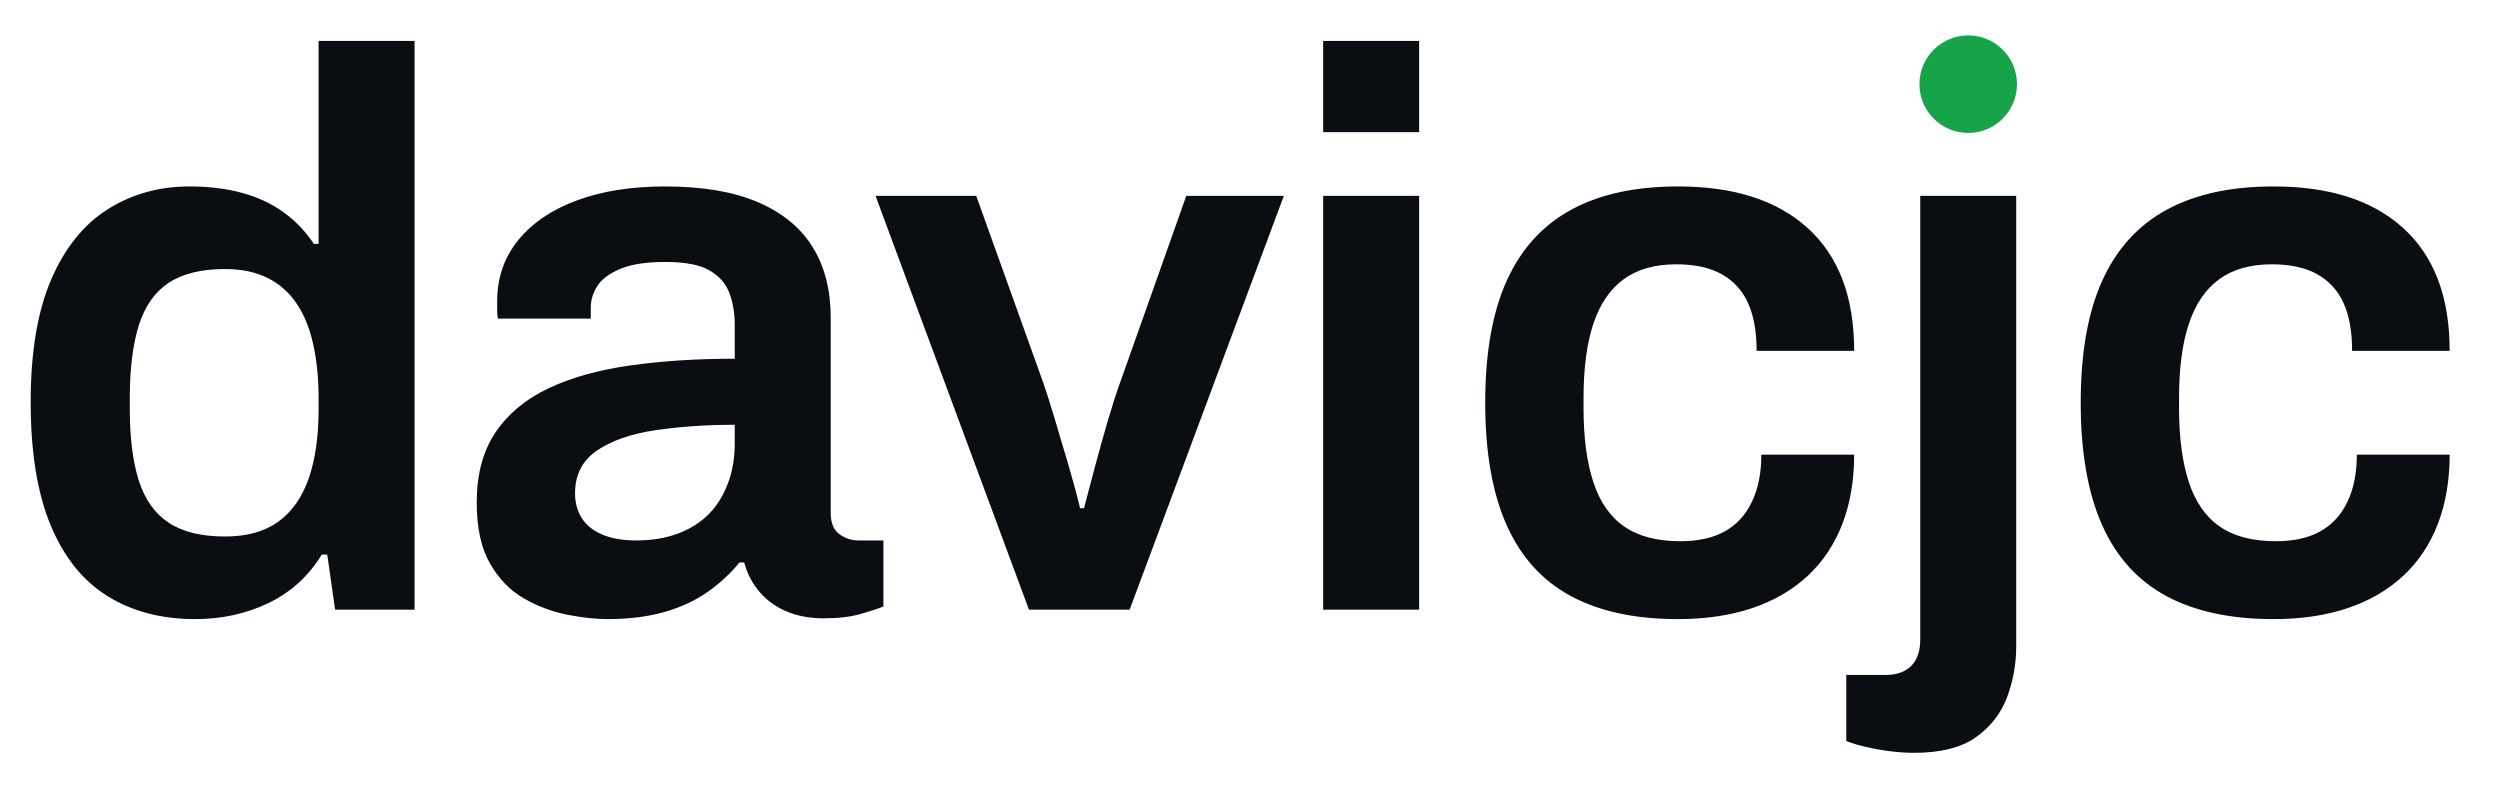
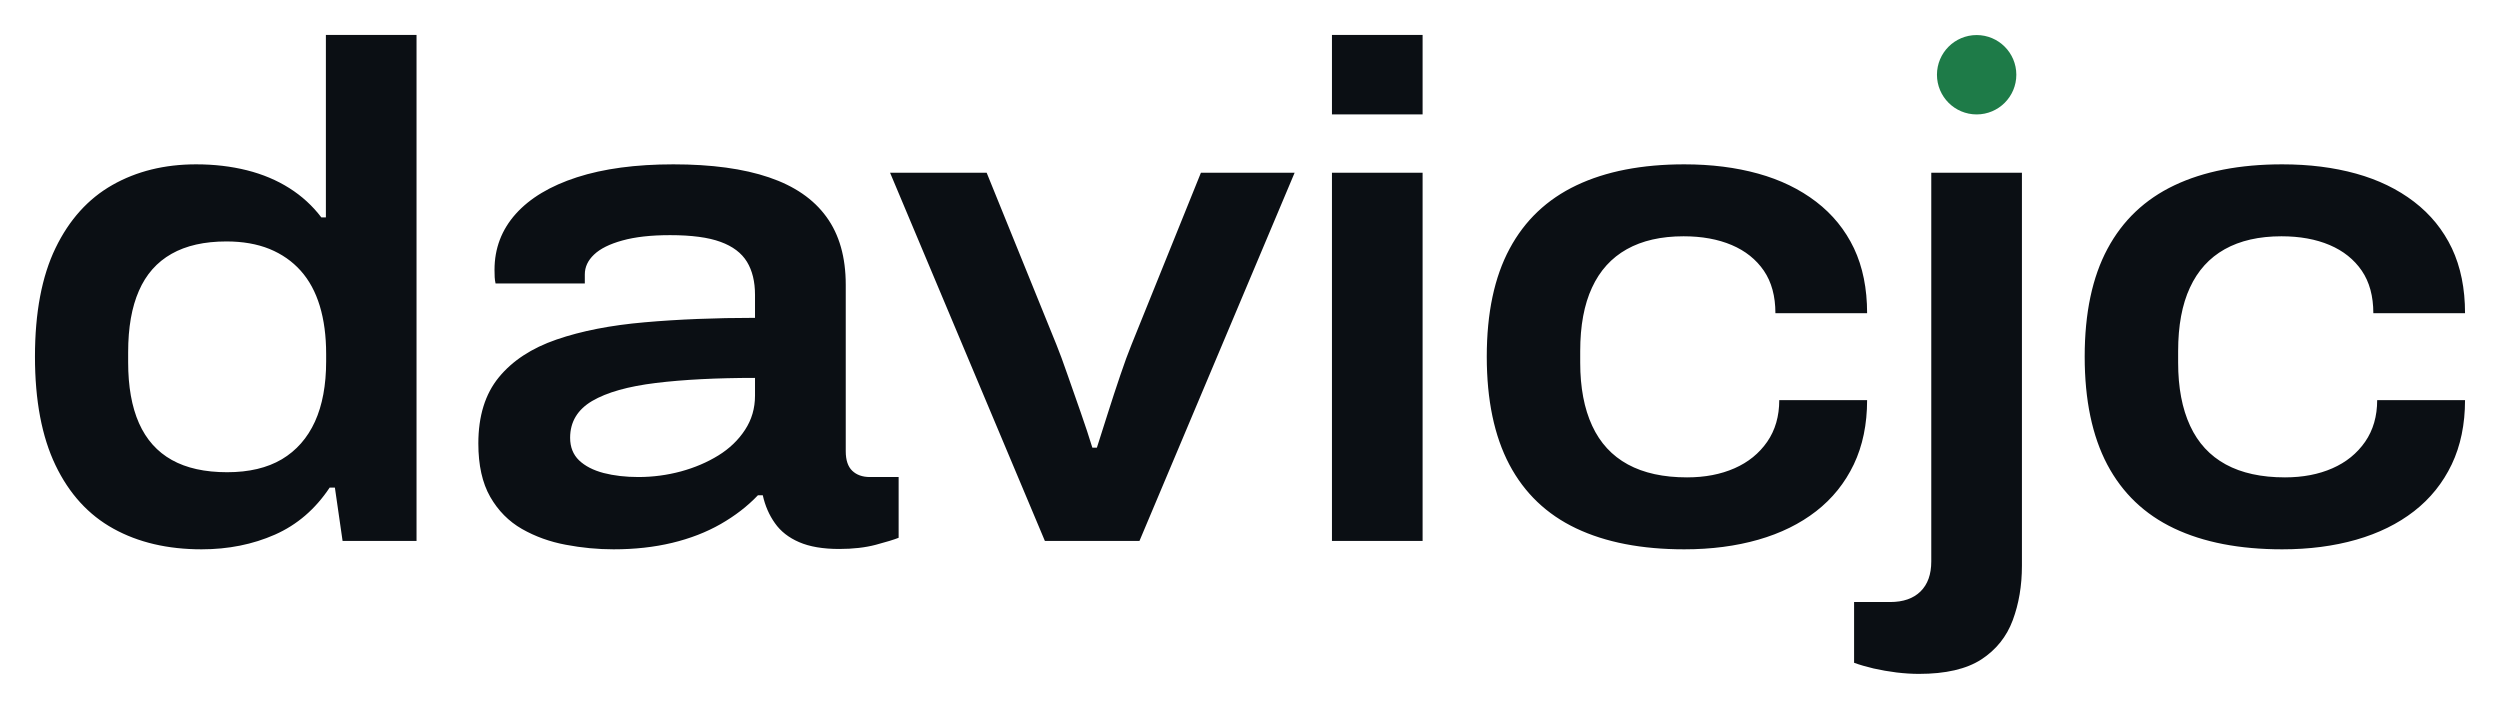
- <svg xmlns="http://www.w3.org/2000/svg" viewBox="0 0 254.24 82" width="254.24" height="82" role="img" aria-label="davicjc">
-   <path d="M19.84 62.96L19.84 62.96Q14.72 62.96 10.96 60.64Q7.20 58.32 5.16 53.44Q3.12 48.56 3.12 40.88L3.12 40.88Q3.12 33.28 5.20 28.44Q7.28 23.60 10.96 21.28Q14.64 18.96 19.28 18.96L19.28 18.96Q22.16 18.96 24.56 19.60Q26.96 20.24 28.80 21.56Q30.64 22.88 31.92 24.80L31.92 24.80L32.40 24.80L32.40 4.16L42.16 4.16L42.16 62L34.08 62L33.28 56.40L32.72 56.40Q30.72 59.68 27.32 61.32Q23.92 62.96 19.84 62.96ZM22.88 54.56L22.88 54.56Q26.24 54.56 28.32 53.04Q30.40 51.52 31.40 48.64Q32.40 45.76 32.40 41.60L32.40 41.60L32.40 40.56Q32.40 37.44 31.84 34.96Q31.28 32.48 30.12 30.80Q28.96 29.12 27.16 28.24Q25.36 27.36 22.88 27.36L22.88 27.36Q19.28 27.36 17.16 28.76Q15.04 30.16 14.12 33.08Q13.20 36 13.20 40.48L13.20 40.48L13.20 41.60Q13.20 46 14.12 48.88Q15.04 51.76 17.16 53.16Q19.28 54.56 22.88 54.56ZM61.76 62.96L61.76 62.96Q60 62.96 57.72 62.52Q55.44 62.08 53.32 60.88Q51.20 59.68 49.84 57.32Q48.48 54.96 48.48 51.12L48.48 51.12Q48.48 46.80 50.40 43.96Q52.32 41.12 55.80 39.48Q59.28 37.84 64.12 37.16Q68.96 36.48 74.72 36.48L74.72 36.48L74.72 33.04Q74.72 31.20 74.16 29.76Q73.60 28.32 72.12 27.48Q70.64 26.64 67.68 26.64L67.68 26.64Q64.72 26.64 63.04 27.36Q61.36 28.08 60.72 29.12Q60.08 30.16 60.08 31.28L60.08 31.28L60.08 32.40L50.64 32.40Q50.56 32 50.56 31.60Q50.56 31.20 50.56 30.64L50.56 30.64Q50.56 27.04 52.72 24.40Q54.88 21.76 58.72 20.36Q62.56 18.96 67.60 18.96L67.60 18.96Q73.36 18.96 77.08 20.56Q80.80 22.16 82.64 25.12Q84.48 28.08 84.48 32.32L84.48 32.32L84.48 52.16Q84.48 53.68 85.36 54.32Q86.24 54.96 87.28 54.96L87.28 54.96L89.84 54.96L89.84 61.68Q89.04 62 87.52 62.44Q86 62.88 83.76 62.88L83.76 62.88Q81.68 62.88 80.04 62.20Q78.40 61.52 77.28 60.24Q76.16 58.96 75.68 57.20L75.68 57.20L75.20 57.20Q73.84 58.88 71.96 60.20Q70.08 61.52 67.56 62.24Q65.04 62.96 61.76 62.96ZM64.72 54.96L64.72 54.96Q67.12 54.96 69 54.24Q70.88 53.52 72.12 52.24Q73.36 50.96 74.04 49.12Q74.72 47.28 74.72 45.12L74.72 45.12L74.72 43.20Q70.32 43.20 66.60 43.76Q62.88 44.32 60.68 45.84Q58.48 47.36 58.48 50.16L58.48 50.16Q58.48 51.60 59.16 52.68Q59.84 53.76 61.24 54.36Q62.64 54.96 64.72 54.96ZM114.88 62L104.64 62L89.04 19.92L99.28 19.92L106.08 38.88Q106.56 40.24 107.24 42.52Q107.92 44.80 108.64 47.24Q109.36 49.68 109.84 51.68L109.84 51.68L110.24 51.68Q110.72 49.84 111.36 47.44Q112 45.04 112.68 42.72Q113.36 40.40 113.92 38.88L113.92 38.88L120.64 19.92L130.56 19.92L114.88 62ZM144.32 13.44L134.56 13.44L134.56 4.16L144.32 4.16L144.32 13.44ZM144.32 62L134.56 62L134.56 19.92L144.32 19.92L144.32 62ZM170.64 62.96L170.64 62.96Q164.08 62.96 159.72 60.60Q155.36 58.24 153.20 53.36Q151.04 48.48 151.04 40.96L151.04 40.96Q151.04 33.36 153.24 28.52Q155.44 23.68 159.80 21.32Q164.16 18.96 170.64 18.96L170.64 18.96Q174.88 18.96 178.16 20Q181.44 21.04 183.80 23.16Q186.16 25.28 187.36 28.40Q188.56 31.52 188.56 35.68L188.56 35.68L178.64 35.68Q178.64 32.72 177.76 30.80Q176.88 28.88 175.08 27.88Q173.28 26.88 170.48 26.88L170.48 26.88Q167.20 26.88 165.12 28.40Q163.04 29.92 162.04 32.92Q161.04 35.92 161.04 40.48L161.04 40.48L161.04 41.52Q161.04 46 162.04 49.04Q163.04 52.08 165.20 53.56Q167.36 55.04 170.88 55.04L170.88 55.04Q173.60 55.04 175.40 54.04Q177.20 53.04 178.16 51.04Q179.12 49.04 179.12 46.24L179.12 46.24L188.56 46.24Q188.56 50.16 187.36 53.28Q186.16 56.40 183.84 58.56Q181.52 60.72 178.20 61.84Q174.88 62.96 170.64 62.96ZM194.64 76.56L194.64 76.56Q193.52 76.56 192.24 76.40Q190.96 76.24 189.76 75.96Q188.56 75.68 187.76 75.36L187.76 75.36L187.76 68.64L191.76 68.64Q193.44 68.64 194.36 67.72Q195.28 66.80 195.28 65.04L195.28 65.04L195.28 19.92L205.04 19.92L205.04 65.76Q205.04 68.40 204.12 70.88Q203.20 73.36 200.96 74.96Q198.72 76.56 194.64 76.56ZM231.20 62.96L231.20 62.96Q224.64 62.96 220.28 60.60Q215.92 58.24 213.76 53.36Q211.60 48.48 211.60 40.96L211.60 40.96Q211.60 33.36 213.80 28.52Q216.00 23.68 220.36 21.32Q224.72 18.96 231.20 18.96L231.20 18.96Q235.44 18.96 238.72 20Q242.00 21.04 244.36 23.16Q246.72 25.28 247.92 28.40Q249.12 31.52 249.12 35.68L249.12 35.68L239.20 35.68Q239.20 32.72 238.32 30.80Q237.44 28.88 235.64 27.88Q233.84 26.88 231.04 26.88L231.04 26.88Q227.76 26.88 225.68 28.40Q223.60 29.92 222.60 32.92Q221.60 35.92 221.60 40.48L221.60 40.48L221.60 41.52Q221.60 46 222.60 49.04Q223.60 52.08 225.76 53.56Q227.92 55.04 231.44 55.04L231.44 55.04Q234.16 55.04 235.96 54.04Q237.76 53.04 238.72 51.04Q239.68 49.04 239.68 46.24L239.68 46.24L249.12 46.24Q249.12 50.16 247.92 53.28Q246.72 56.40 244.40 58.56Q242.08 60.72 238.76 61.84Q235.44 62.96 231.20 62.96Z" fill="#0a0d12" />
-   <circle cx="200.16" cy="8.56" r="4.96" fill="#16a34a" />
+ <svg xmlns="http://www.w3.org/2000/svg" viewBox="-0.46 2.12 285.99 81.09" width="285.99" height="81.09" role="img" aria-label="davicjc">
+   <path d="M22.6 64.96Q16.79 64.96 12.52 62.6Q8.24 60.24 5.89 55.34Q3.54 50.44 3.54 42.92Q3.54 35.36 5.89 30.5Q8.24 25.64 12.4 23.28Q16.56 20.92 21.97 20.92Q25.08 20.92 27.79 21.6Q30.49 22.28 32.64 23.64Q34.79 25 36.3 26.99H36.82V6.12H47.19V64H38.73L37.85 57.9H37.25Q34.79 61.6 30.99 63.28Q27.18 64.96 22.6 64.96ZM25.53 56.14Q29.27 56.14 31.78 54.66Q34.28 53.17 35.57 50.35Q36.85 47.53 36.85 43.45V42.6Q36.85 39.52 36.12 37.11Q35.39 34.71 33.94 33.09Q32.49 31.47 30.37 30.6Q28.24 29.74 25.45 29.74Q21.66 29.74 19.16 31.16Q16.65 32.58 15.43 35.39Q14.2 38.19 14.2 42.4V43.56Q14.2 47.73 15.44 50.53Q16.69 53.34 19.2 54.74Q21.7 56.14 25.53 56.14ZM69.73 64.96Q67.01 64.96 64.27 64.44Q61.53 63.93 59.25 62.63Q56.98 61.33 55.62 58.96Q54.26 56.58 54.26 52.85Q54.26 48.15 56.6 45.29Q58.94 42.43 63.21 40.96Q67.48 39.49 73.28 38.99Q79.08 38.48 85.91 38.48V35.85Q85.91 33.58 84.99 32.07Q84.06 30.55 81.97 29.79Q79.88 29.02 76.19 29.02Q72.92 29.02 70.74 29.63Q68.56 30.23 67.5 31.24Q66.44 32.24 66.44 33.51V34.55H56.23Q56.15 34.19 56.13 33.83Q56.11 33.47 56.11 32.99Q56.11 29.31 58.54 26.59Q60.97 23.88 65.54 22.4Q70.11 20.92 76.57 20.92Q83.13 20.92 87.51 22.41Q91.88 23.89 94.08 26.93Q96.29 29.96 96.29 34.7V53.74Q96.29 55.26 97.03 55.97Q97.78 56.69 99.05 56.69H102.34V63.64Q101.54 63.96 99.73 64.44Q97.92 64.92 95.53 64.92Q92.76 64.92 90.96 64.14Q89.17 63.37 88.19 61.97Q87.2 60.58 86.8 58.78H86.24Q84.46 60.65 81.98 62.07Q79.51 63.48 76.43 64.22Q73.35 64.96 69.73 64.96ZM72.57 56.69Q75.05 56.69 77.43 56.05Q79.81 55.4 81.72 54.22Q83.63 53.04 84.77 51.29Q85.91 49.55 85.91 47.39V45.35Q79.32 45.35 74.57 45.93Q69.81 46.51 67.28 47.99Q64.76 49.48 64.76 52.2Q64.76 53.79 65.78 54.78Q66.81 55.76 68.59 56.23Q70.38 56.69 72.57 56.69ZM119.07 64 101.36 21.88H112.41L120.4 41.57Q120.92 42.85 121.65 44.96Q122.39 47.07 123.17 49.3Q123.95 51.53 124.5 53.33H125.02Q125.57 51.61 126.27 49.4Q126.97 47.19 127.69 45.07Q128.41 42.94 128.97 41.57L136.92 21.88H147.64L129.89 64ZM151.91 15.21V6.12H162.28V15.21ZM151.91 64V21.88H162.28V64ZM192.22 64.96Q184.89 64.96 179.84 62.56Q174.79 60.16 172.2 55.26Q169.62 50.36 169.62 42.92Q169.62 35.44 172.23 30.58Q174.83 25.72 179.88 23.32Q184.93 20.92 192.22 20.92Q196.84 20.92 200.66 21.98Q204.48 23.04 207.3 25.2Q210.12 27.36 211.63 30.53Q213.13 33.71 213.13 37.95H202.64Q202.64 35.03 201.32 33.09Q199.99 31.15 197.64 30.15Q195.28 29.15 192.13 29.15Q188.28 29.15 185.64 30.63Q183 32.11 181.66 35.02Q180.31 37.92 180.31 42.29V43.6Q180.31 47.88 181.68 50.83Q183.04 53.77 185.76 55.25Q188.48 56.73 192.53 56.73Q195.6 56.73 197.96 55.69Q200.31 54.66 201.7 52.66Q203.08 50.66 203.08 47.89H213.13Q213.13 52.04 211.61 55.24Q210.08 58.44 207.3 60.6Q204.52 62.76 200.68 63.86Q196.84 64.96 192.22 64.96ZM219.06 79.21Q217.87 79.21 216.51 79.05Q215.15 78.88 213.87 78.59Q212.6 78.29 211.64 77.94V70.99H215.76Q218.01 70.99 219.24 69.78Q220.47 68.57 220.47 66.35V21.88H230.84V66.84Q230.84 70.25 229.79 73.07Q228.74 75.9 226.19 77.56Q223.64 79.21 219.06 79.21ZM260.62 64.96Q253.29 64.96 248.24 62.56Q243.19 60.16 240.6 55.26Q238.02 50.36 238.02 42.92Q238.02 35.44 240.63 30.58Q243.23 25.72 248.28 23.32Q253.33 20.92 260.62 20.92Q265.24 20.92 269.06 21.98Q272.88 23.04 275.7 25.2Q278.52 27.36 280.03 30.53Q281.53 33.71 281.53 37.95H271.04Q271.04 35.03 269.72 33.09Q268.39 31.15 266.04 30.15Q263.68 29.15 260.53 29.15Q256.68 29.15 254.04 30.63Q251.4 32.11 250.06 35.02Q248.71 37.92 248.71 42.29V43.6Q248.71 47.88 250.08 50.83Q251.44 53.77 254.16 55.25Q256.88 56.73 260.93 56.73Q264 56.73 266.36 55.69Q268.71 54.66 270.1 52.66Q271.48 50.66 271.48 47.89H281.53Q281.53 52.04 280.01 55.24Q278.48 58.44 275.7 60.6Q272.92 62.76 269.08 63.86Q265.24 64.96 260.62 64.96Z" fill="#0B0F14" />
+   <circle cx="225.66" cy="10.67" r="4.54" fill="#1E7B48" />
</svg>
